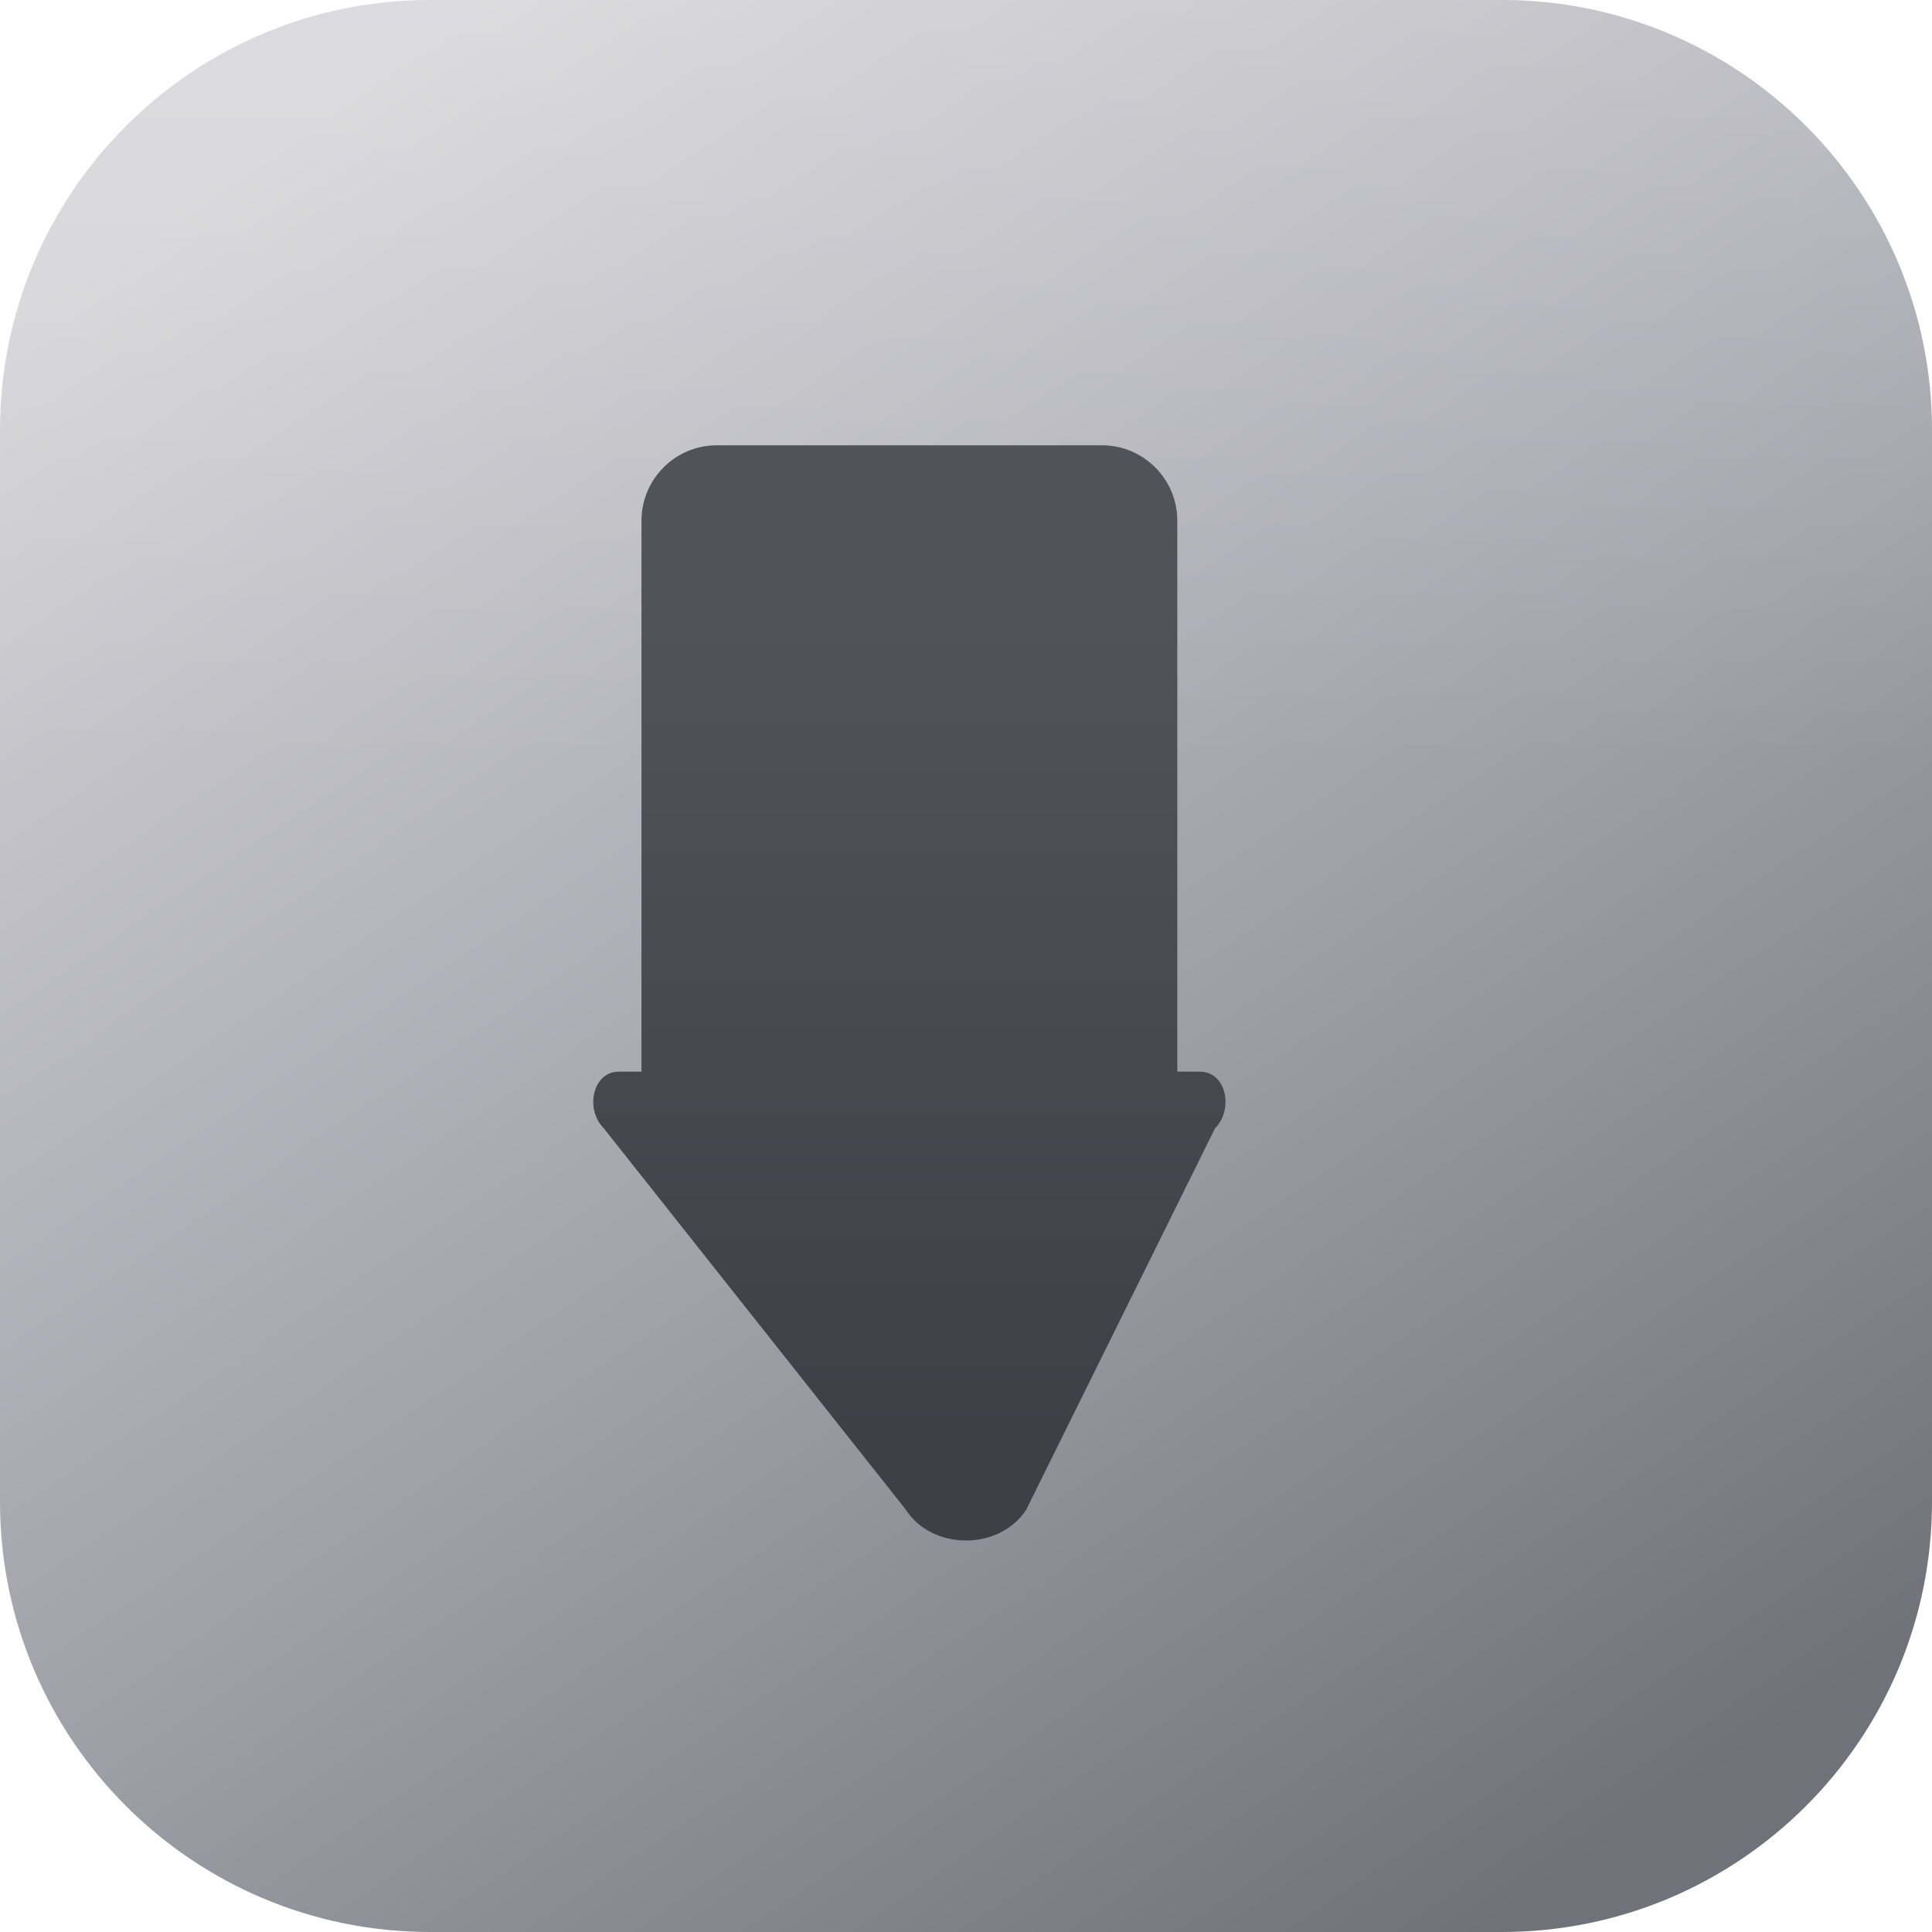
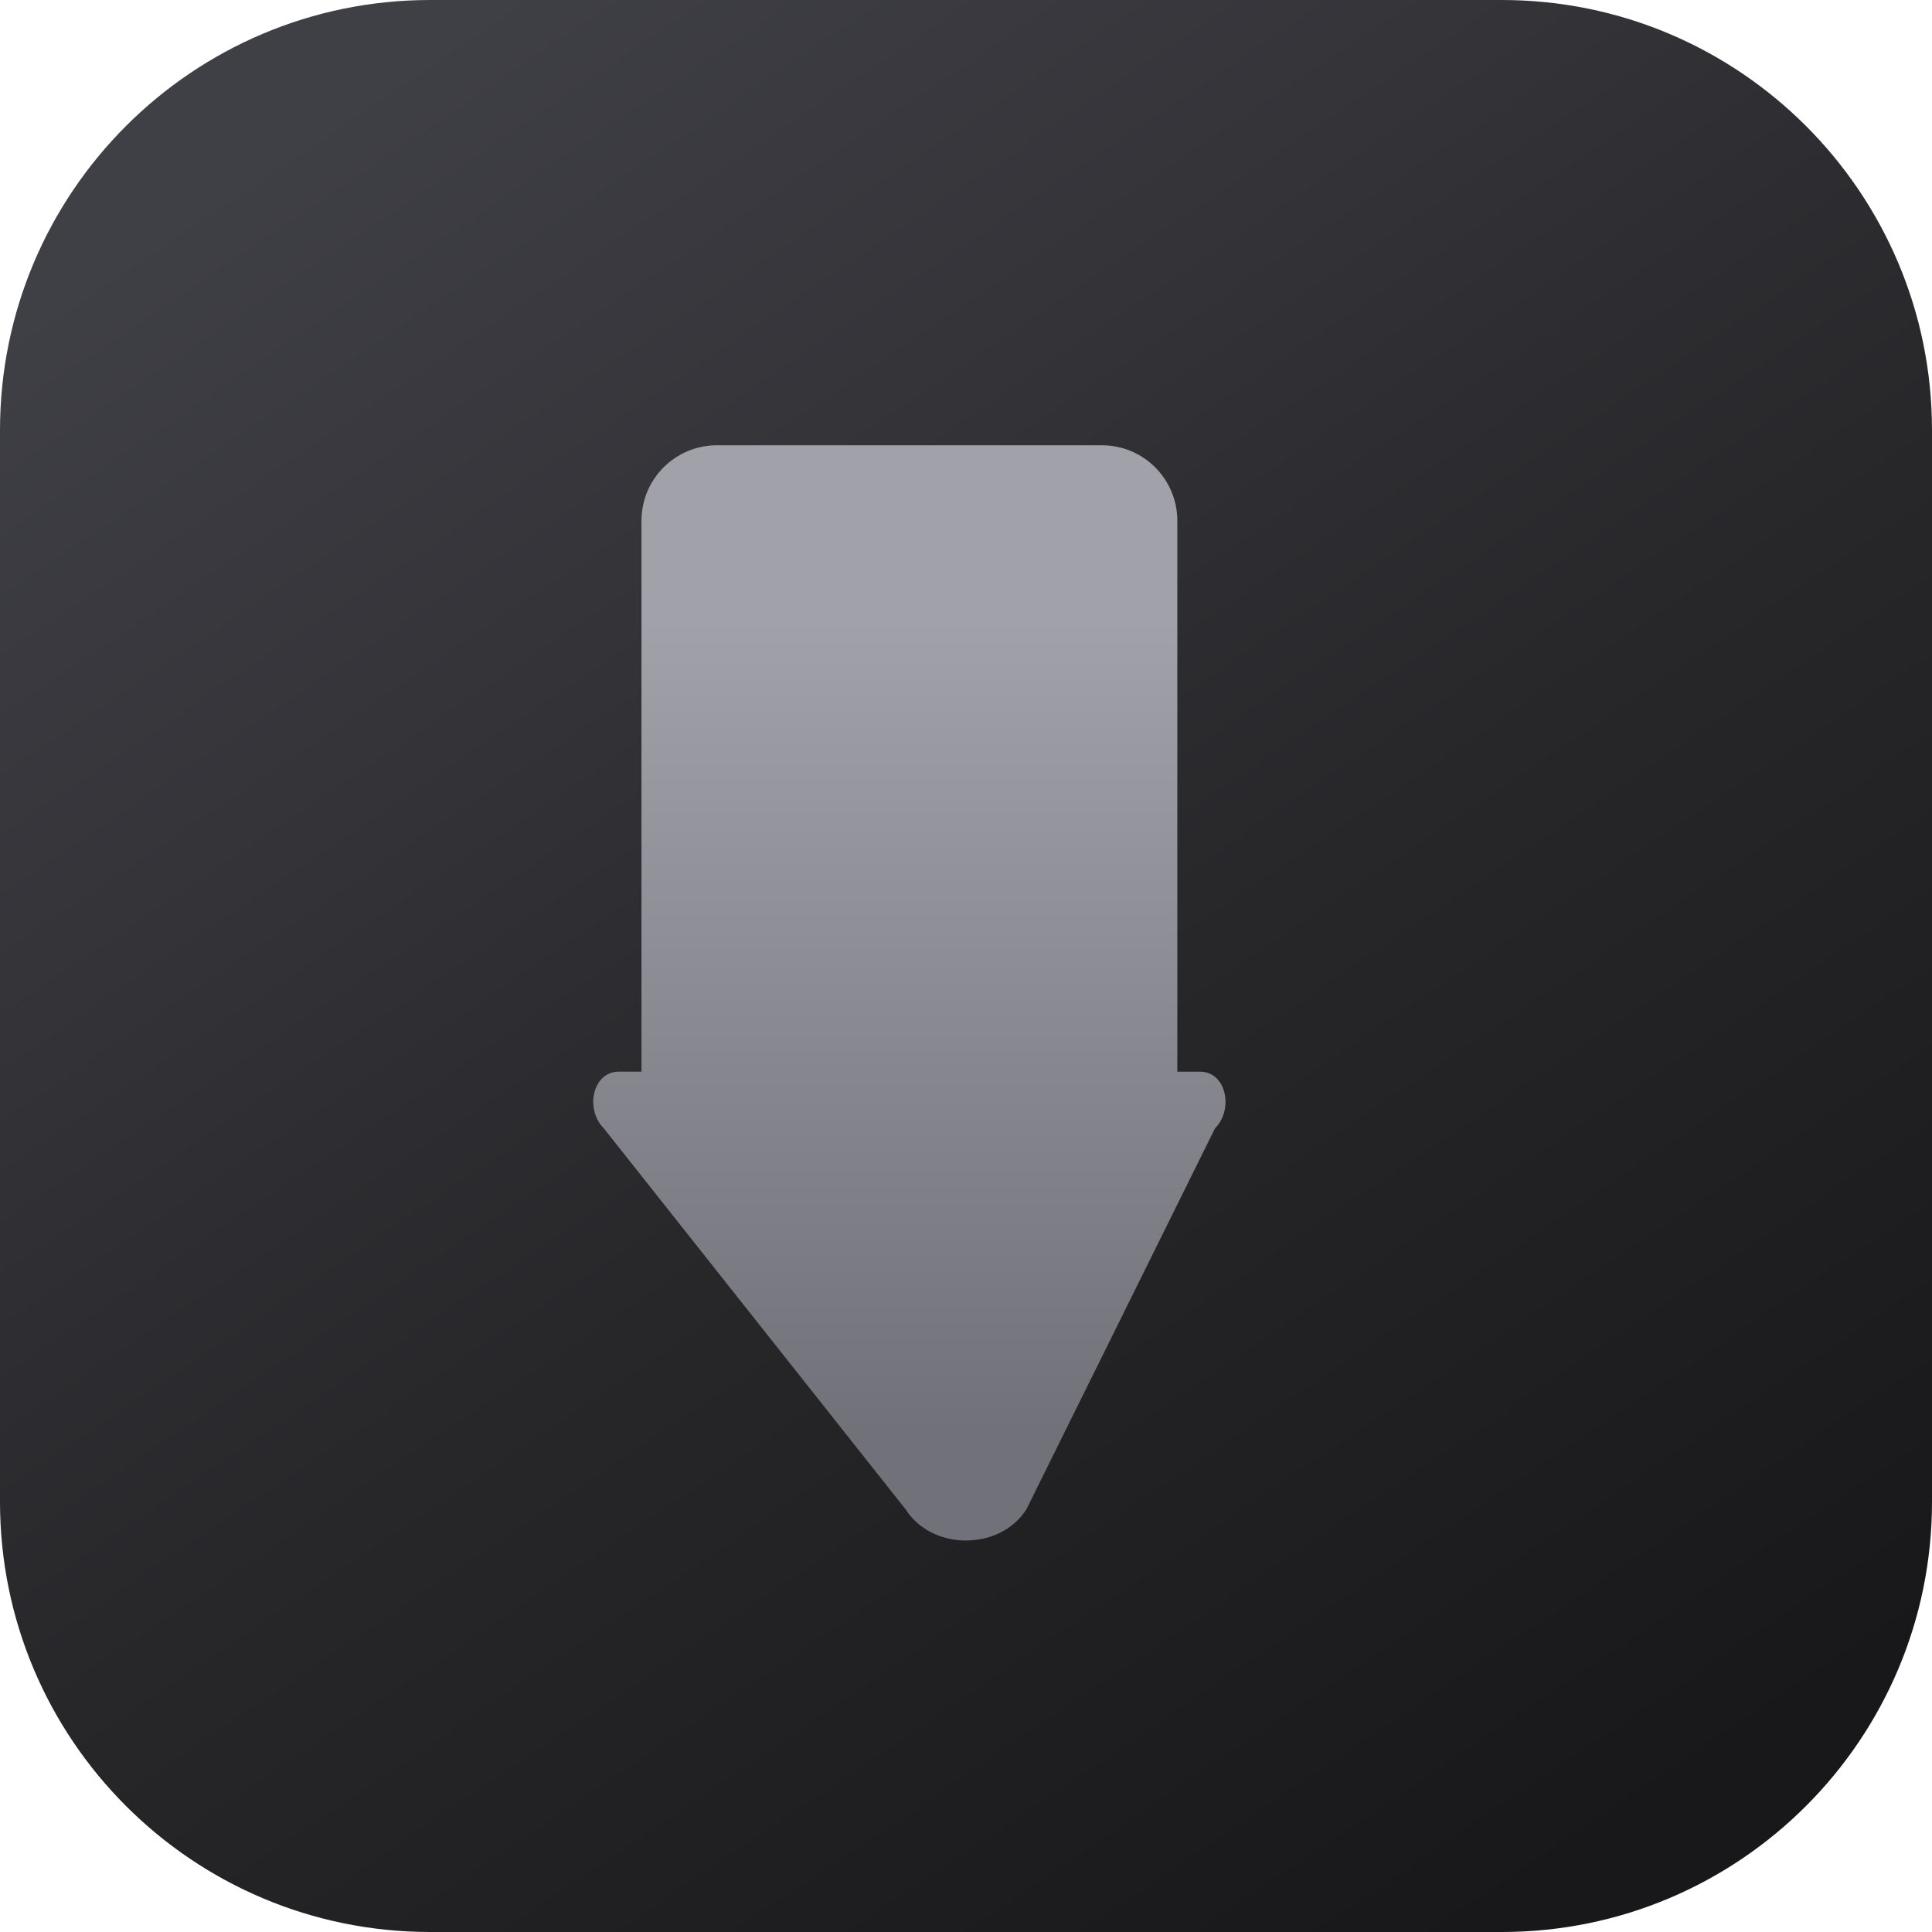
<svg xmlns="http://www.w3.org/2000/svg" viewBox="0 0 1024 1024" width="1024" height="1024">
  <defs>
    <linearGradient id="tile" x1="20%" y1="4%" x2="82%" y2="96%">
-       <stop offset="0%" stop-color="#D4D4D8" />
-       <stop offset="55%" stop-color="#A1A1AA" />
-       <stop offset="100%" stop-color="#71717A" />
-     </linearGradient>
-     <linearGradient id="sheen" x1="50%" y1="0%" x2="50%" y2="40%">
-       <stop offset="0%" stop-color="#FFFFFF" stop-opacity="0.18" />
-       <stop offset="100%" stop-color="#FFFFFF" stop-opacity="0" />
+       <stop offset="0%" stop-color="#3F3F46" />
+       <stop offset="55%" stop-color="#27272A" />
+       <stop offset="100%" stop-color="#18181B" />
    </linearGradient>
    <linearGradient id="arrow" x1="50%" y1="16%" x2="50%" y2="90%">
-       <stop offset="0%" stop-color="#52525B" />
-       <stop offset="100%" stop-color="#3F3F46" />
+       <stop offset="0%" stop-color="#A1A1AA" />
+       <stop offset="100%" stop-color="#71717A" />
    </linearGradient>
  </defs>
  <rect width="1024" height="1024" rx="228" fill="url(#tile)" />
-   <rect width="1024" height="1024" rx="228" fill="url(#sheen)" />
  <path fill="url(#arrow)" d="     M 440 236     h 144     a 40 40 0 0 1 40 40     v 292     l 12 0     c 14 0 18 20 8 30     L 544 800     c -14 22 -50 22 -64 0     L 320 598     c -10 -10 -6 -30 8 -30     l 12 0     V 276     a 40 40 0 0 1 40 -40     Z" />
</svg>
